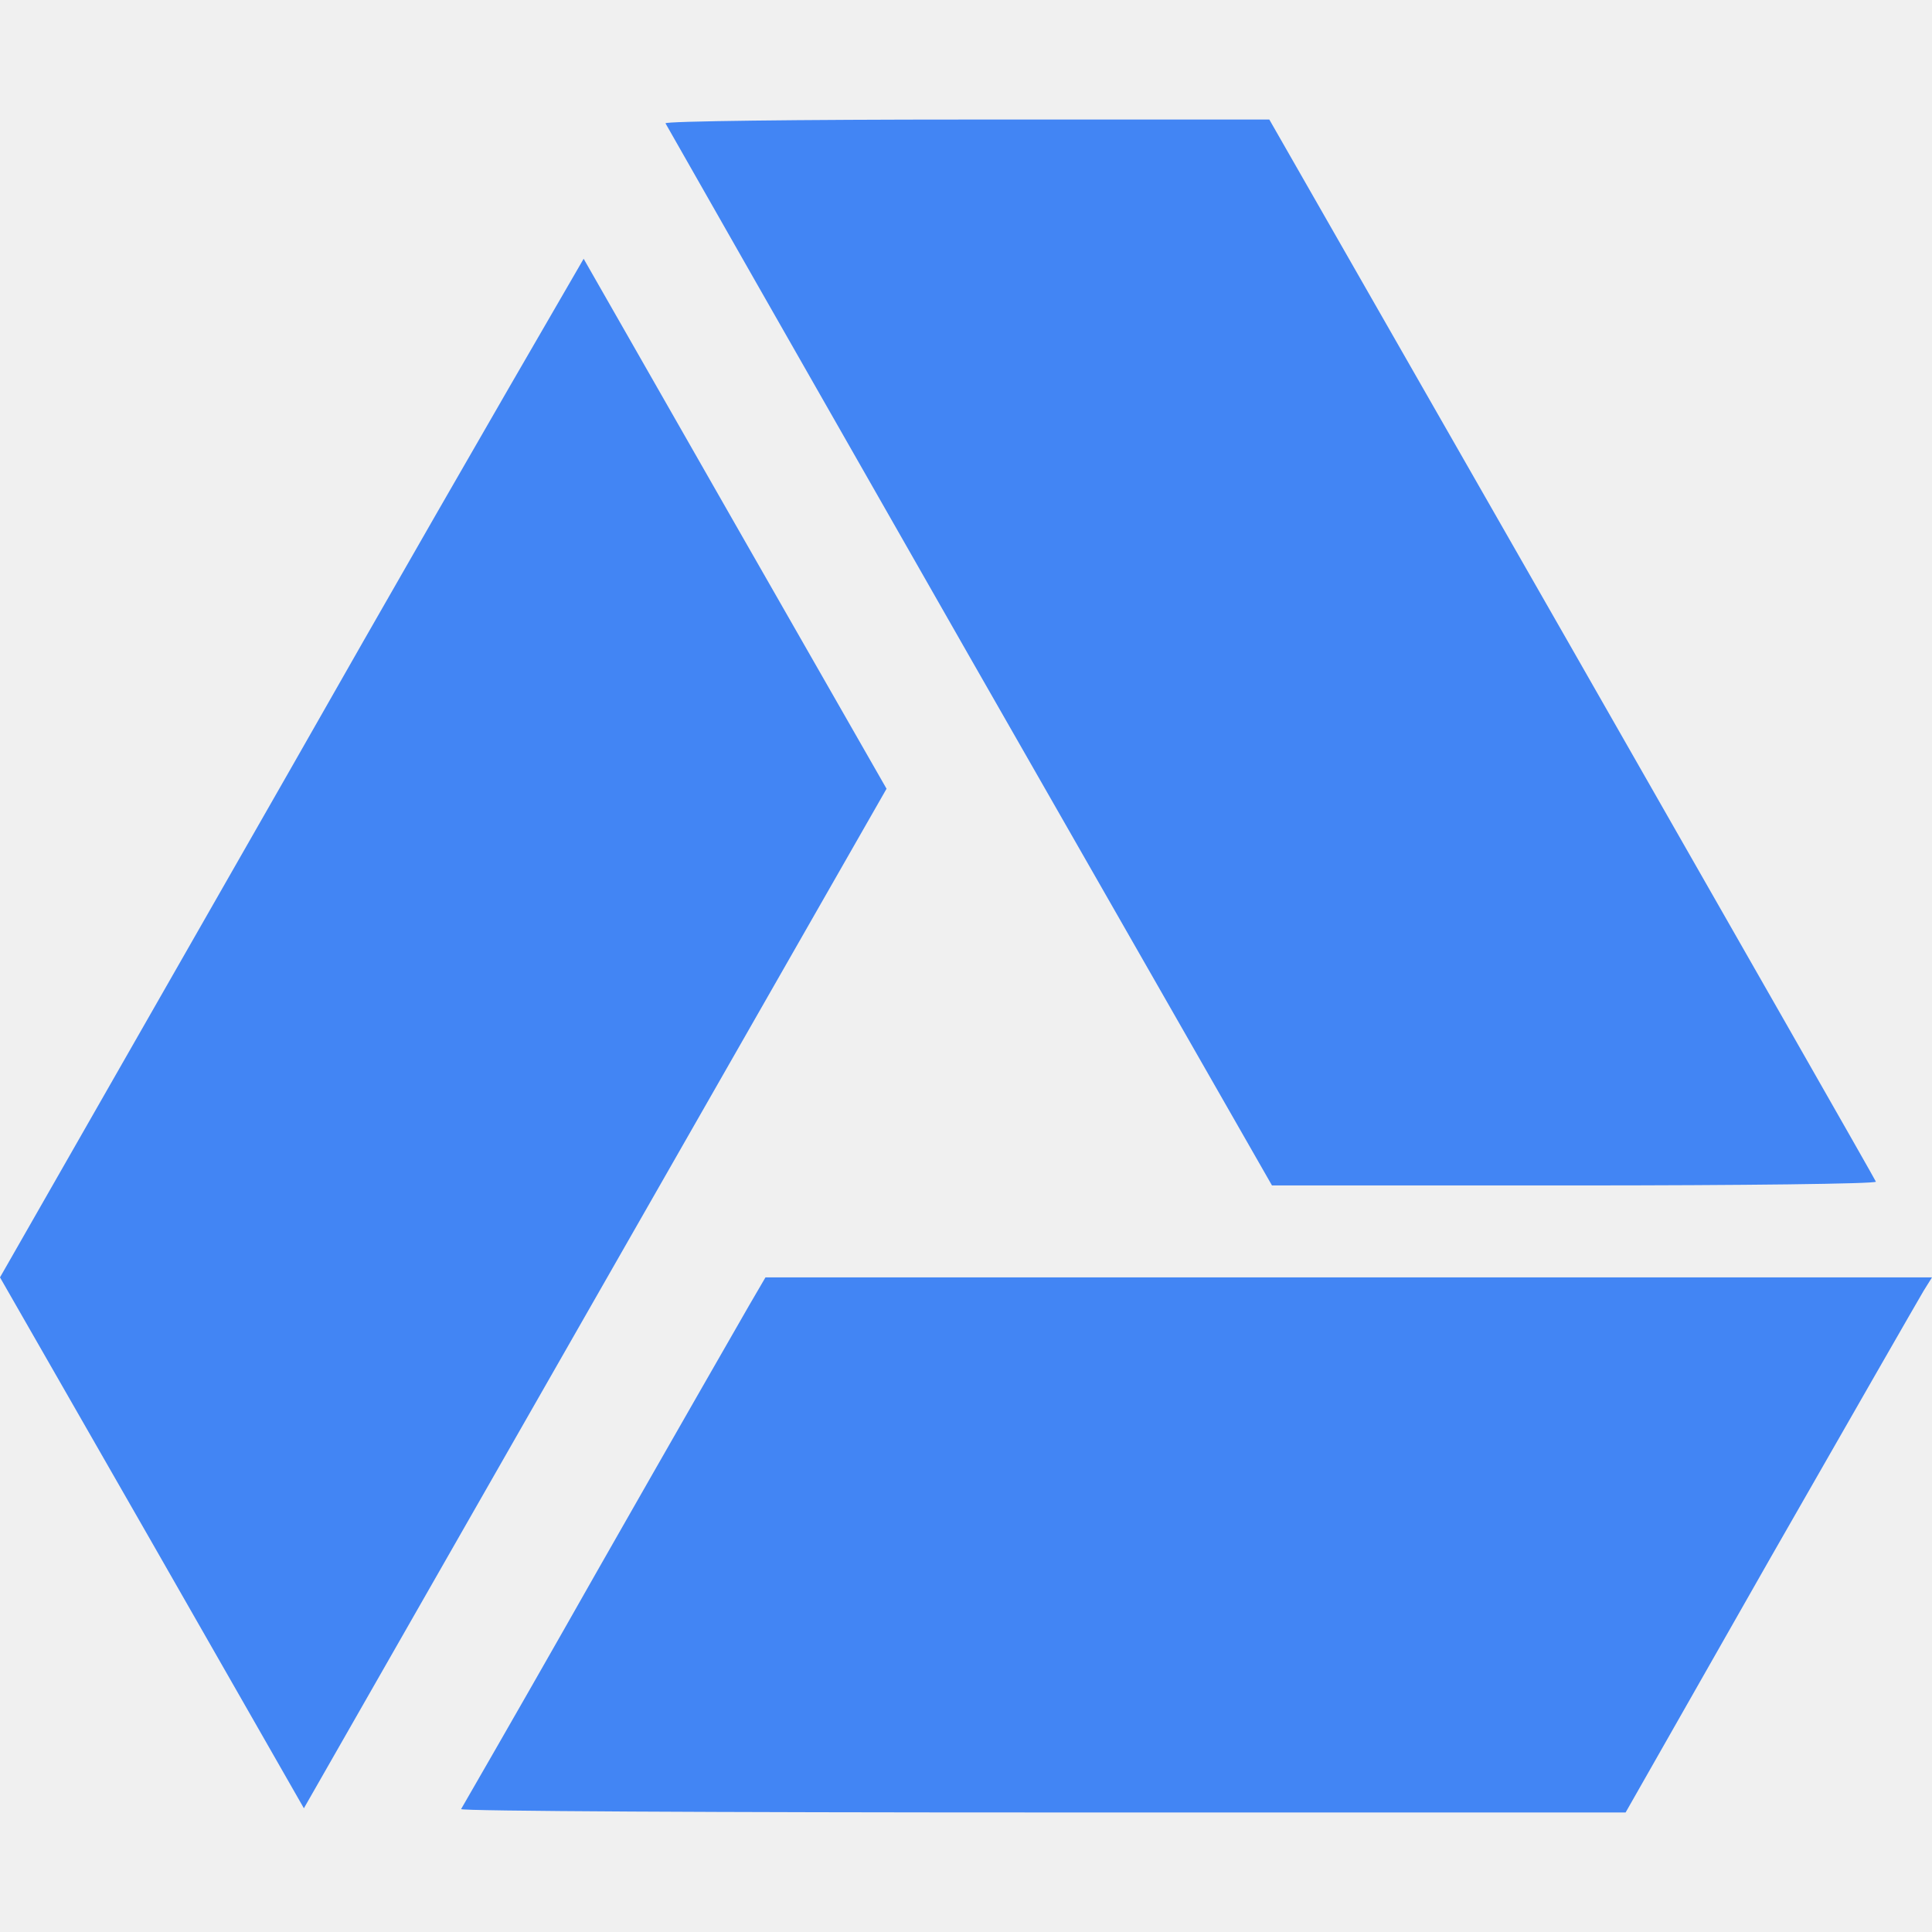
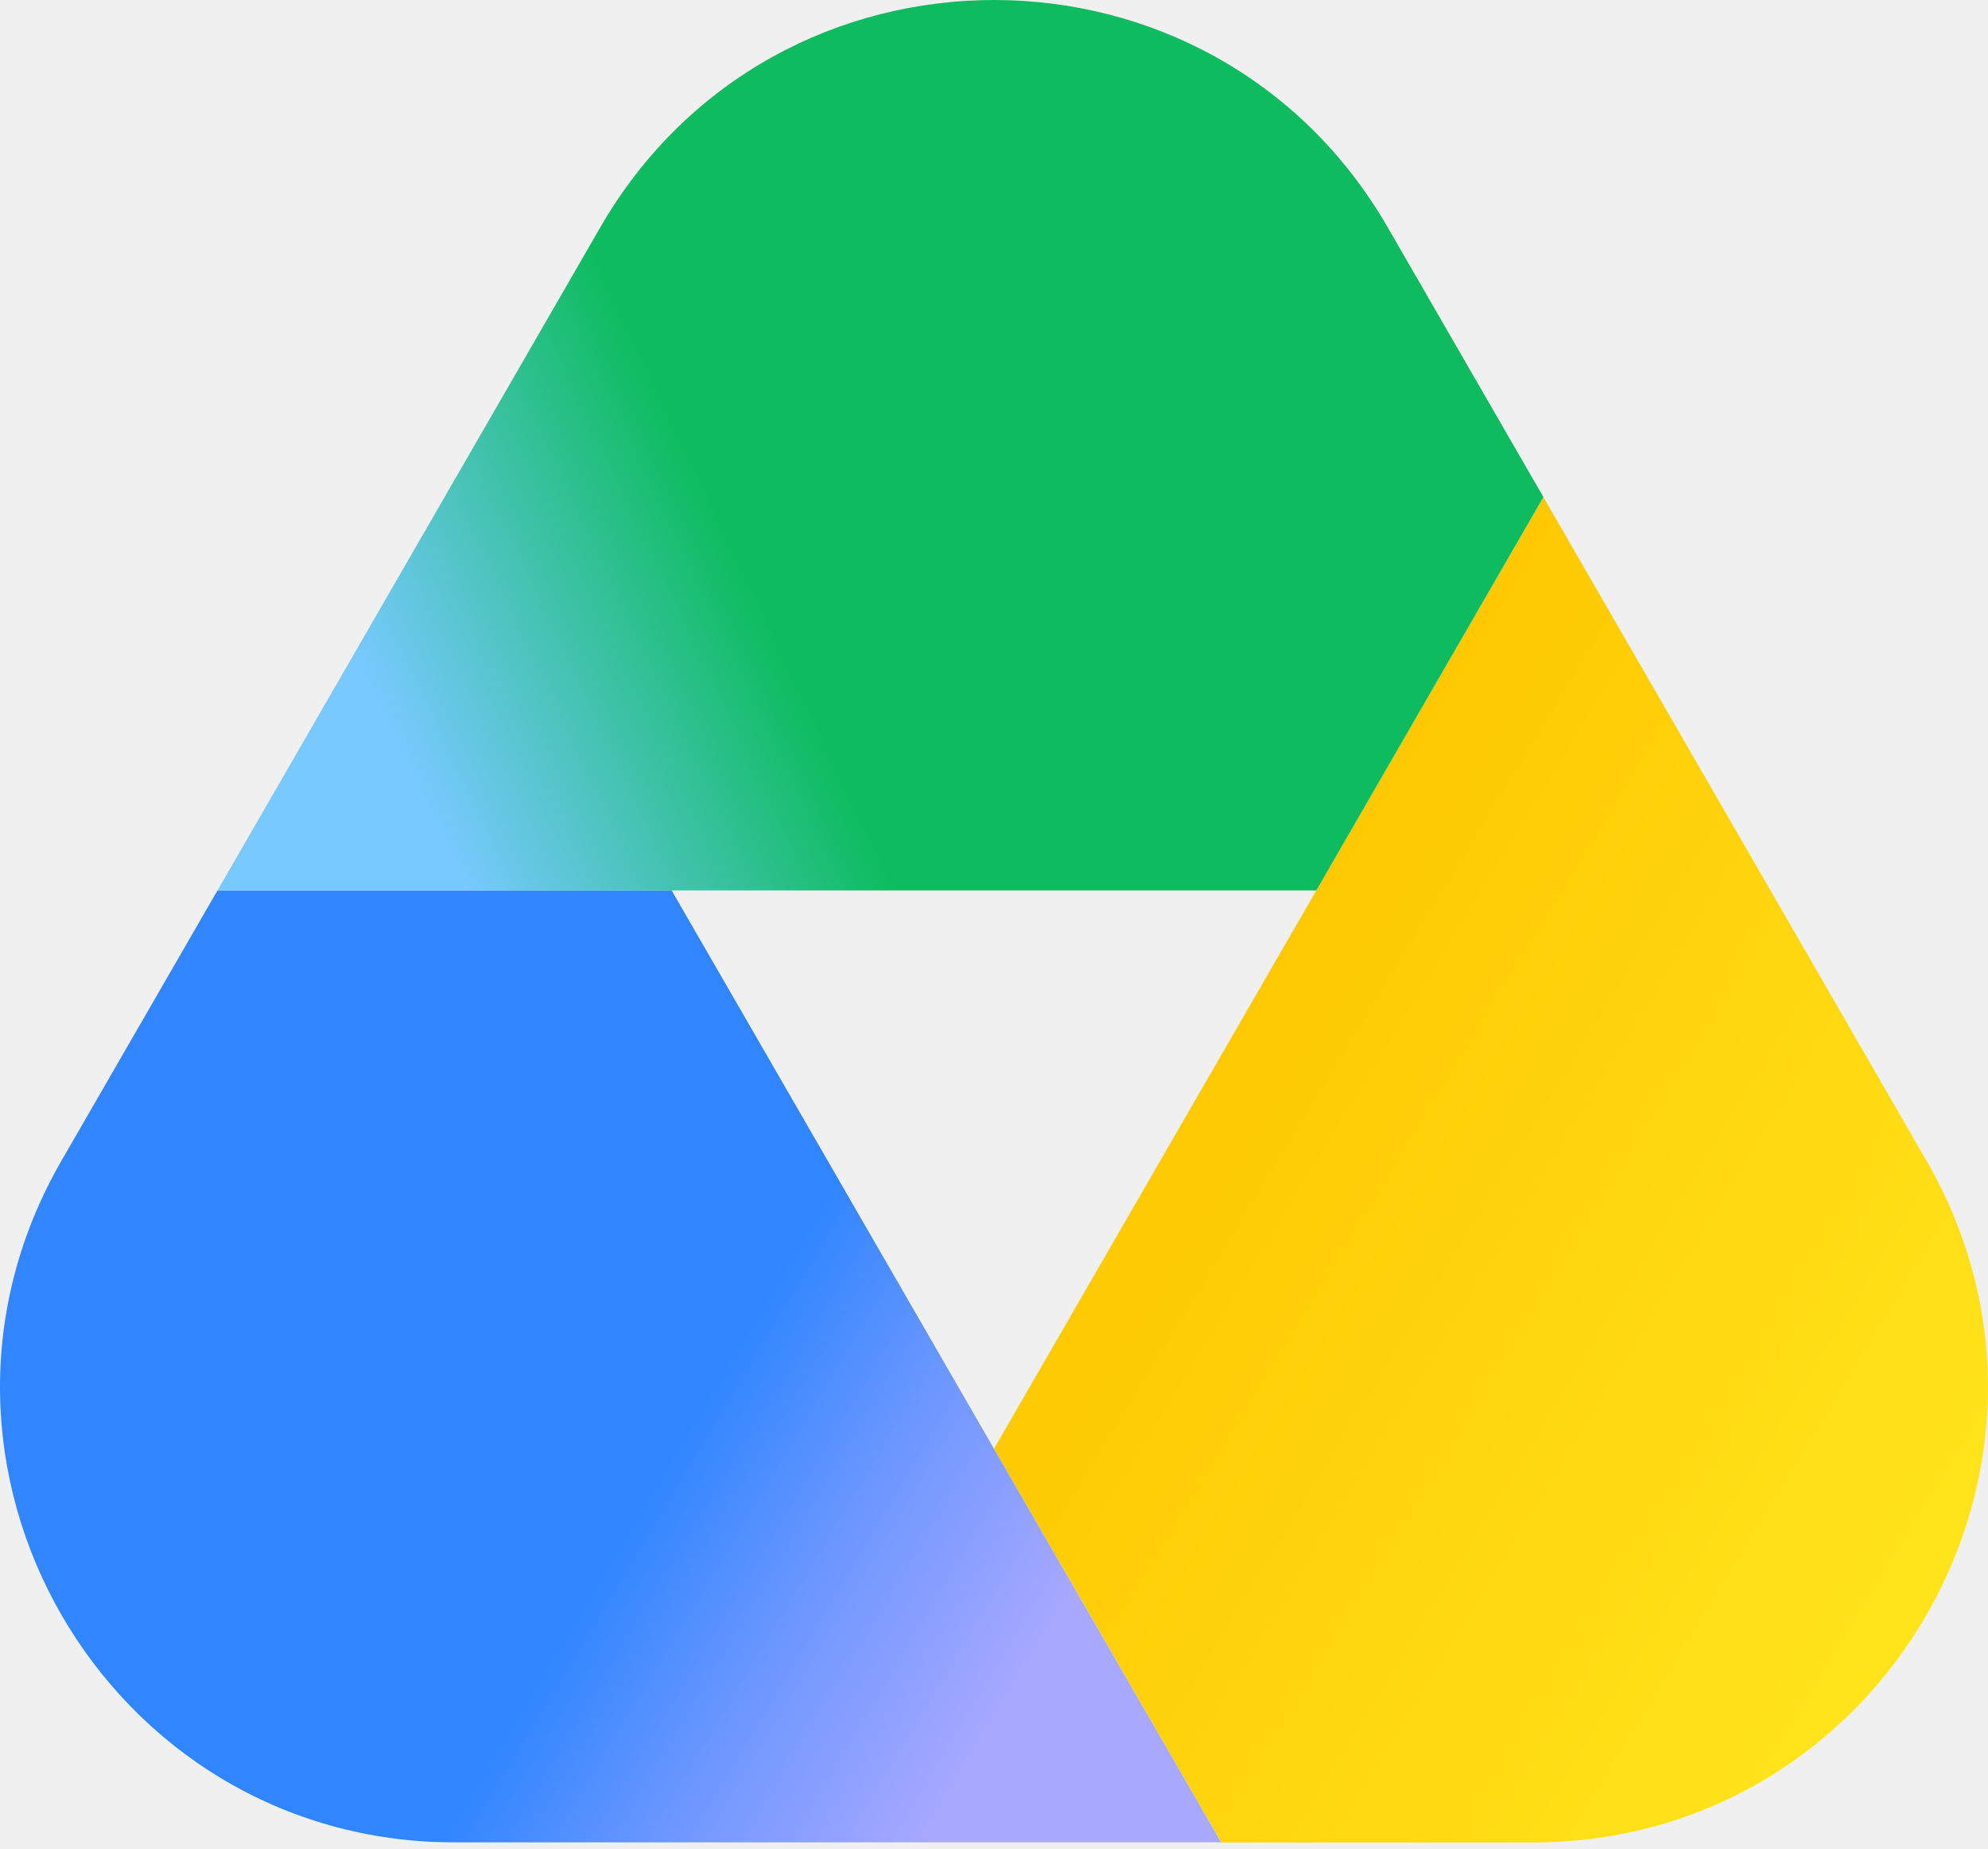
- <svg xmlns="http://www.w3.org/2000/svg" viewBox="0 0 24 24" role="img">
-   <path fill="#4285F4" d="M12.01 1.485c-2.082 0-3.754.02-3.743.047.01.02 1.708 3.001 3.774 6.62l3.76 6.574h3.76c2.081 0 3.753-.02 3.742-.047-.005-.02-1.708-3.001-3.775-6.62l-3.76-6.574zm-4.76 1.73a789.828 789.861 0 0 0-3.63 6.319L0 15.868l1.89 3.298 1.885 3.297 3.62-6.335 3.618-6.33-1.88-3.287C8.1 4.704 7.255 3.22 7.25 3.214zm2.259 12.653-.203.348c-.114.198-.96 1.672-1.88 3.287a423.93 423.948 0 0 1-1.698 2.97c-.01.026 3.24.042 7.222.042h7.244l1.796-3.157c.992-1.734 1.85-3.23 1.906-3.323l.104-.167h-7.249z" />
+ <svg xmlns="http://www.w3.org/2000/svg" viewBox="0 0 256 238" role="img">
+   <defs>
+     <linearGradient id="SVGjzk6ueva" x1="86.924%" x2="7.63%" y1="94.294%" y2="45.952%">
+       <stop offset="9%" stop-color="#ffe921" />
+       <stop offset="100%" stop-color="#fec700" />
+     </linearGradient>
+     <linearGradient id="SVGb0f7AcFJ" x1="99.538%" x2="23.437%" y1="93.901%" y2="54.033%">
+       <stop offset="15%" stop-color="#a9a8ff" />
+       <stop offset="33%" stop-color="#6d97ff" />
+       <stop offset="48%" stop-color="#3186ff" />
+     </linearGradient>
+     <linearGradient id="SVGxMwz6dYk" x1="87.128%" x2="-.639%" y1="51.518%" y2="93.078%">
+       <stop offset="55%" stop-color="#0ebc5f" />
+       <stop offset="85%" stop-color="#78c9ff" />
+     </linearGradient>
+     <path id="SVGAiIt3btS" d="M77.303 29.27c22.531-39.026 78.863-39.027 101.394 0l69.373 120.158c22.531 39.027-5.633 87.81-50.698 87.81H58.628c-45.065 0-73.23-48.783-50.698-87.81z" />
+   </defs>
+   <mask id="SVG6FLXsceq" fill="#fff">
+     <use href="#SVGAiIt3btS" />
+   </mask>
+   <g mask="url(#SVG6FLXsceq)">
+     <path fill="url(#SVGjzk6ueva)" d="M341.719 295.937H200.166l-29.293-50.735l70.777-122.589z" transform="translate(-42.87 -58.67)" />
+     <path fill="url(#SVGb0f7AcFJ)" d="m0 295.916l100.069-173.325v.003l-29.282 50.723h58.57l70.783 122.596l-200.138.001z" transform="translate(-42.87 -58.67)" />
+     <path fill="url(#SVGxMwz6dYk)" d="m170.881 0l70.781 122.6l-29.286 50.726H70.812z" transform="translate(-42.87 -58.67)" />
+   </g>
</svg>
